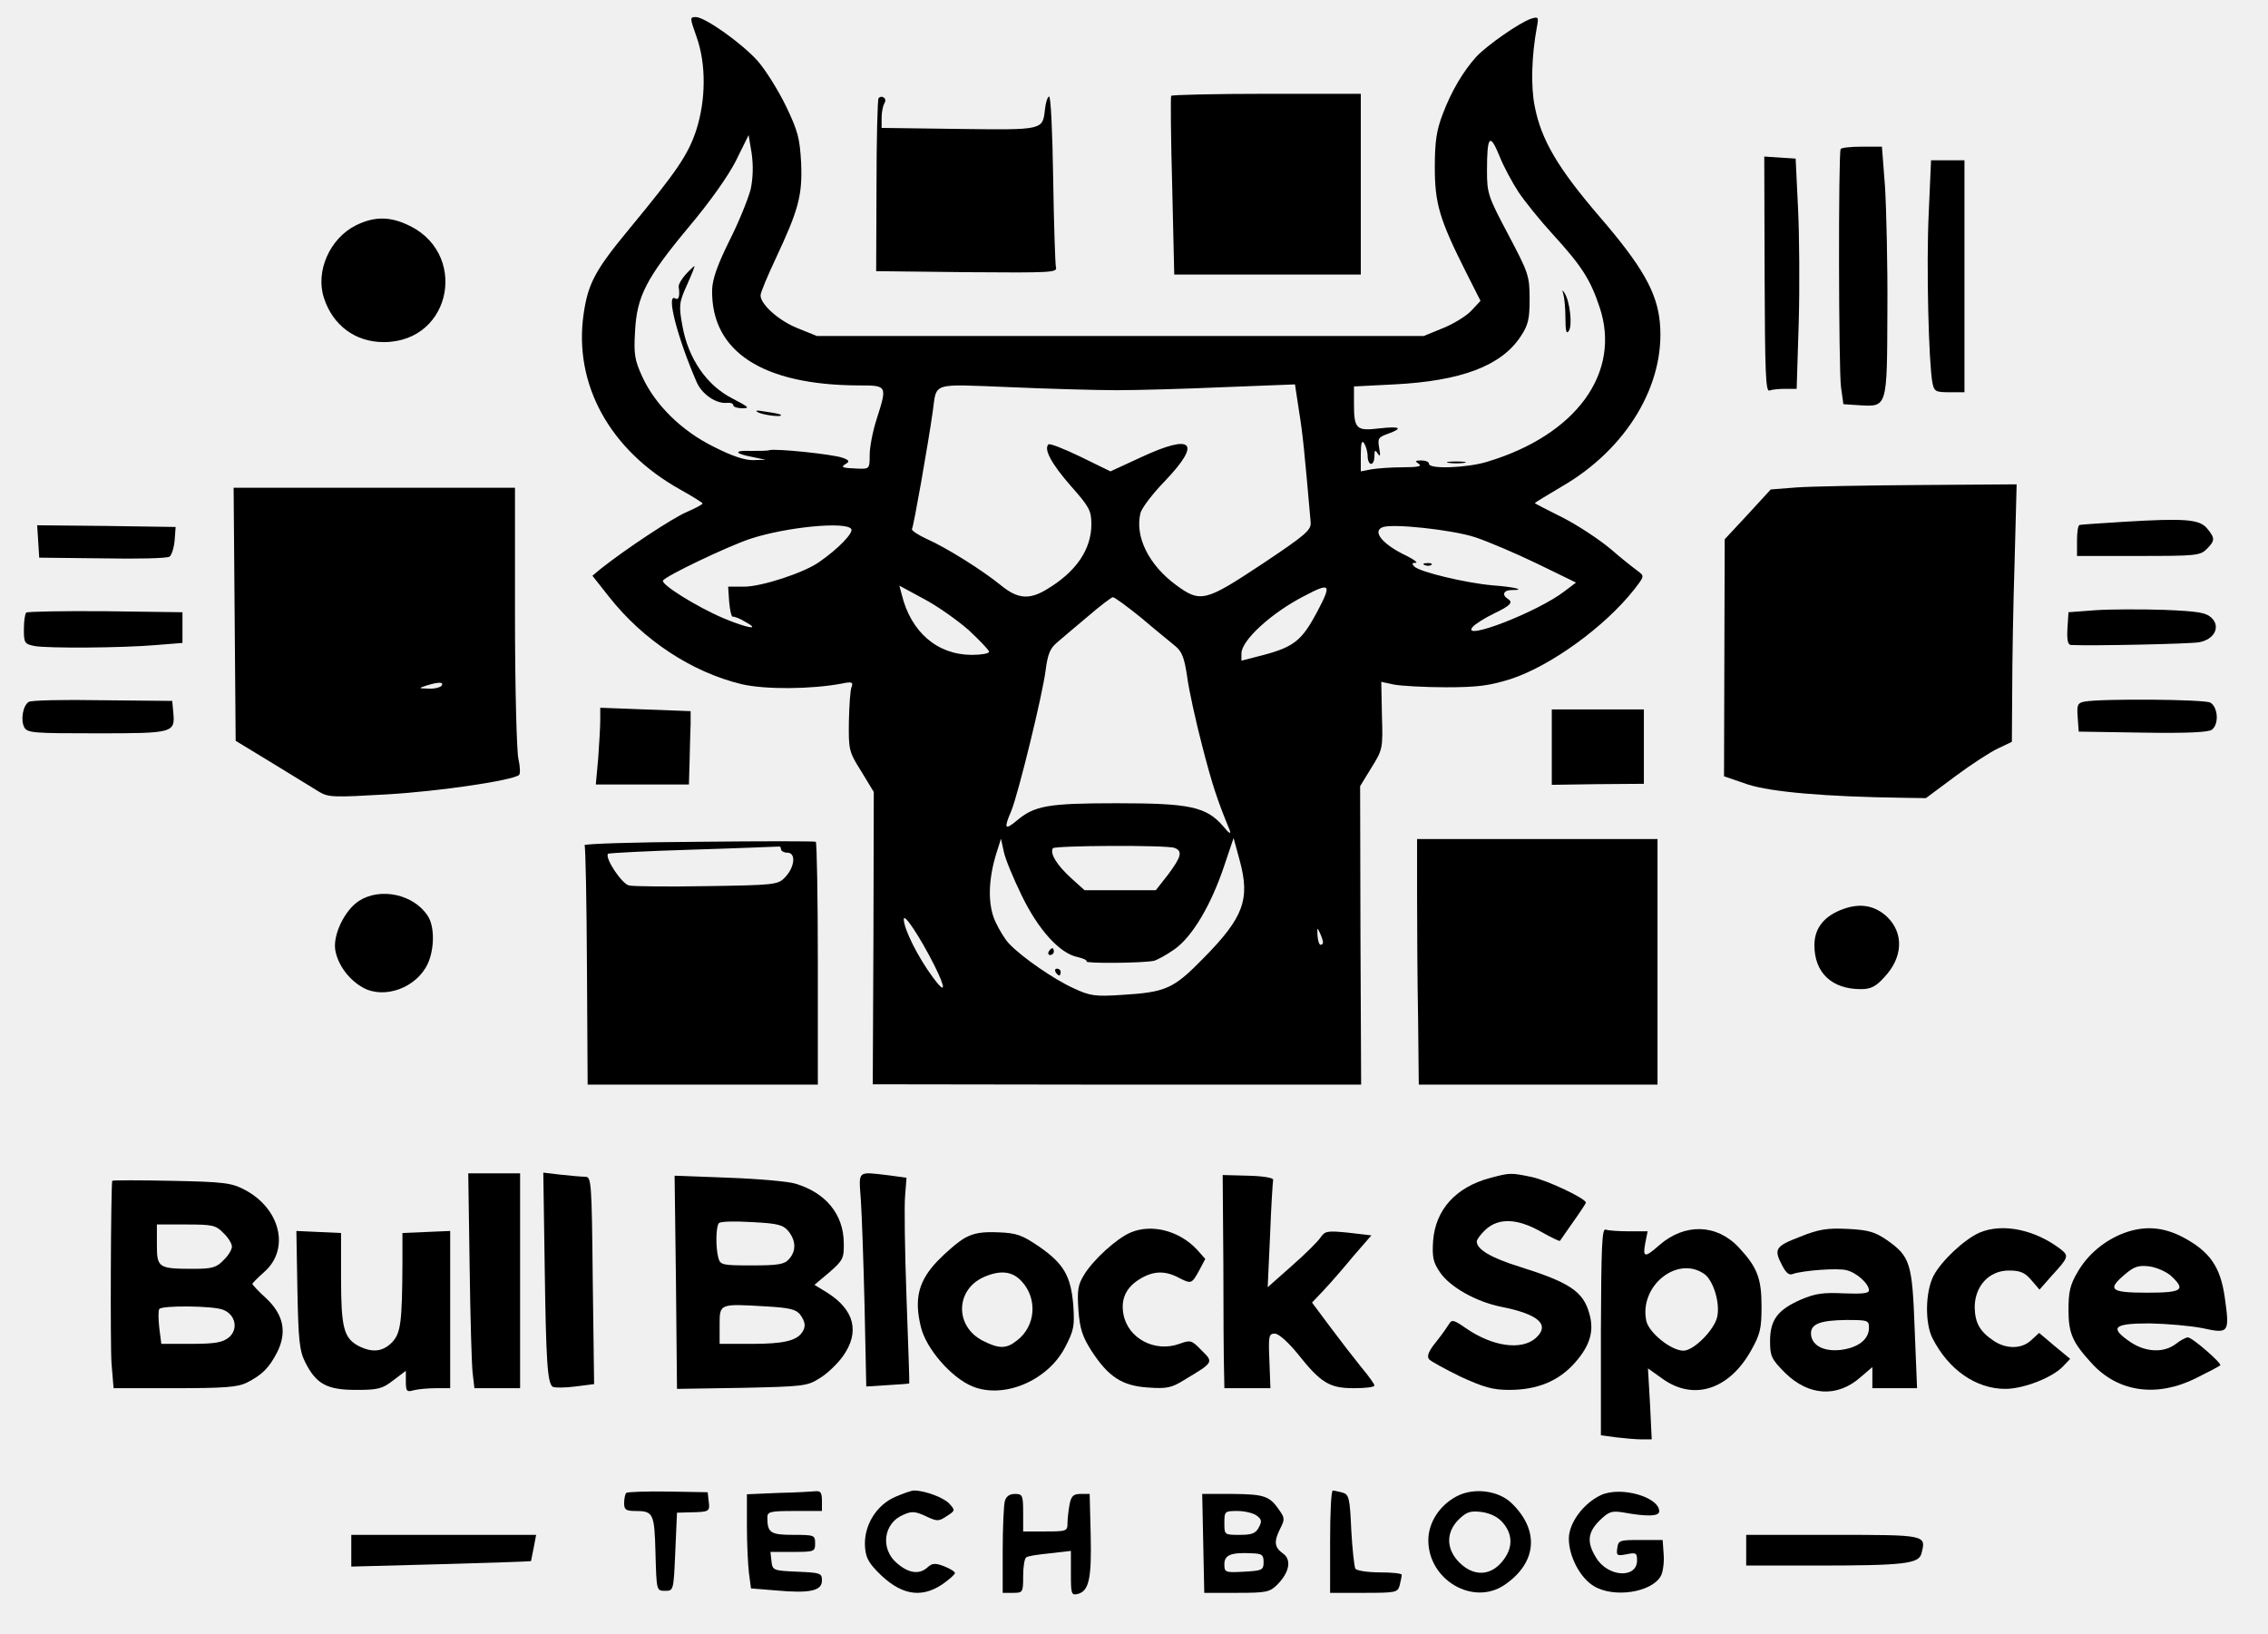
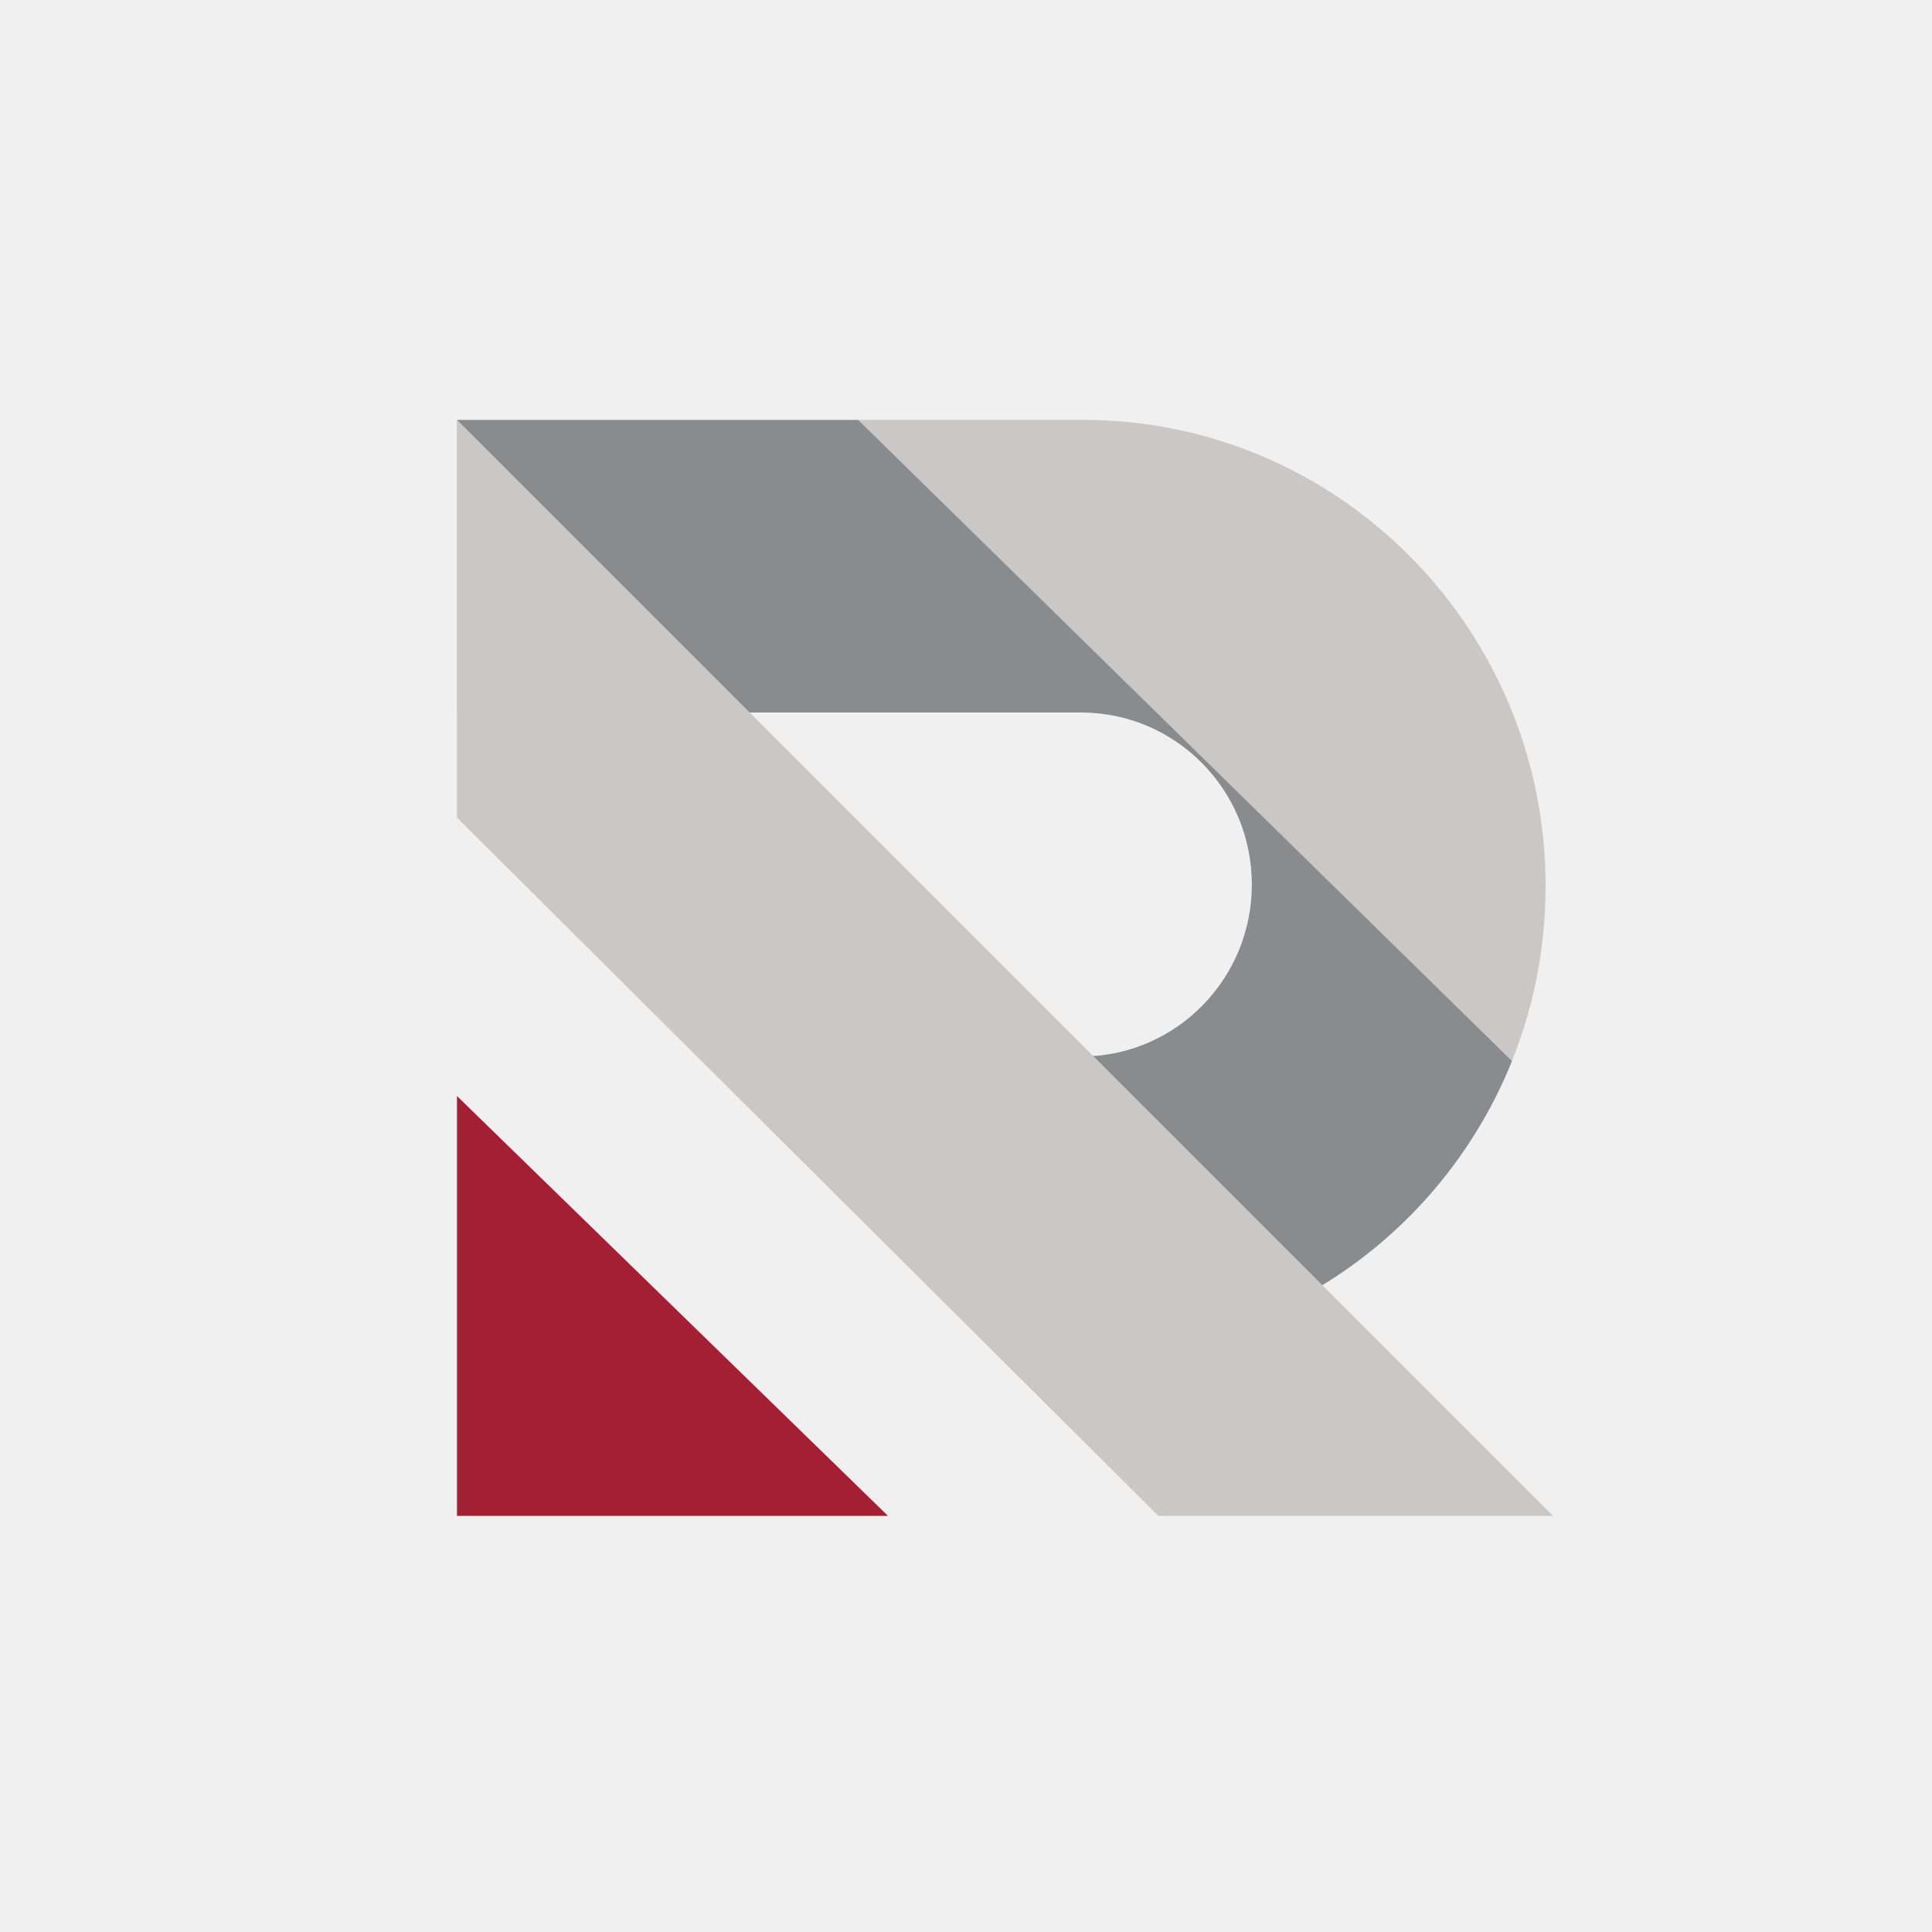
- <svg xmlns="http://www.w3.org/2000/svg" version="1.0" width="665pt" height="479pt" viewBox="0 0 665 479" preserveAspectRatio="xMidYMid meet">
-   <g transform="translate(0,479) scale(0.1,-0.1)" fill="#000000" stroke="none">
-     <path d="M2042 4683 c29 -80 28 -187 -1 -276 -24 -72 -58 -121 -195 -287 -101 -122 -122 -161 -135 -252 -29 -205 77 -398 283 -513 36 -20 66 -39 66 -41 0 -3 -21 -14 -46 -25 -41 -17 -180 -109 -253 -167 l-24 -20 49 -62 c100 -127 243 -221 389 -256 69 -16 204 -15 294 2 29 6 33 4 28 -10 -4 -9 -7 -55 -8 -102 -1 -82 0 -88 36 -145 l37 -61 -1 -429 -2 -428 716 -1 716 0 -2 438 -1 437 33 54 c33 53 34 56 31 153 l-2 99 37 -8 c21 -4 90 -8 153 -8 94 0 128 5 189 24 117 38 276 153 362 262 31 40 31 40 11 55 -11 8 -47 36 -79 64 -32 27 -95 69 -140 92 -46 23 -83 42 -83 43 0 1 36 23 80 49 190 110 303 299 287 479 -8 90 -52 167 -178 313 -121 141 -170 224 -189 322 -12 59 -9 149 6 231 6 31 5 33 -17 26 -33 -11 -128 -77 -160 -111 -38 -42 -73 -100 -99 -169 -18 -47 -23 -81 -23 -155 0 -106 13 -152 92 -309 l42 -83 -27 -29 c-15 -16 -53 -39 -83 -51 l-56 -23 -890 0 -890 0 -57 23 c-55 22 -108 70 -108 96 0 8 20 56 44 107 67 143 79 185 75 281 -4 73 -9 93 -45 168 -23 47 -60 106 -83 132 -47 52 -154 128 -181 128 -18 0 -17 -3 2 -57z m159 -448 c-7 -27 -34 -95 -62 -150 -36 -73 -50 -113 -51 -145 -3 -181 148 -279 430 -280 84 0 84 0 52 -100 -11 -34 -20 -81 -20 -104 0 -40 -1 -41 -33 -40 -50 2 -53 4 -37 14 12 7 10 11 -10 18 -27 10 -198 28 -215 22 -5 -2 -30 -2 -54 -2 -51 2 -48 -8 6 -18 l38 -8 -36 -1 c-24 -1 -63 12 -116 39 -95 47 -172 123 -210 206 -22 48 -25 66 -21 132 5 103 33 157 158 307 60 71 116 150 138 194 l37 75 9 -54 c5 -36 4 -72 -3 -105z m2252 -9 c19 -28 64 -84 100 -123 84 -92 110 -132 137 -213 65 -193 -69 -376 -330 -454 -59 -18 -170 -22 -170 -6 0 6 -10 10 -22 10 -19 0 -20 -2 -8 -10 11 -7 -3 -10 -46 -10 -34 0 -76 -3 -93 -6 l-31 -6 0 48 c0 35 3 45 10 34 5 -8 10 -25 10 -37 0 -13 5 -23 10 -23 6 0 10 10 10 23 0 18 2 19 10 7 7 -11 8 -6 4 16 -5 28 -3 32 25 42 47 17 37 23 -25 16 -67 -8 -74 -2 -74 72 l0 51 118 6 c196 10 314 54 371 141 22 33 26 51 26 110 0 68 -4 77 -63 189 -59 111 -62 121 -62 186 0 102 8 113 36 45 12 -31 38 -79 57 -108z m-1178 -580 c61 0 203 4 316 9 l206 8 12 -79 c11 -67 16 -121 34 -325 2 -23 -14 -37 -143 -123 -166 -110 -180 -114 -252 -61 -80 59 -121 142 -104 211 4 15 36 57 71 93 109 114 83 141 -68 71 l-91 -42 -88 43 c-48 23 -90 40 -94 36 -14 -14 9 -57 66 -122 54 -61 60 -72 60 -112 0 -74 -45 -140 -131 -191 -51 -31 -85 -28 -133 11 -55 45 -162 112 -219 137 -26 12 -45 25 -43 29 5 8 47 247 61 345 12 86 -7 80 224 71 113 -5 256 -9 316 -9z m-779 -407 c7 -11 -38 -58 -93 -96 -44 -32 -170 -73 -221 -73 l-47 0 3 -45 c2 -24 7 -44 10 -43 4 1 21 -5 37 -15 48 -26 6 -19 -65 11 -79 34 -183 99 -176 110 9 14 187 99 255 122 106 35 282 52 297 29z m1829 -24 c39 -13 121 -48 183 -78 l113 -55 -33 -25 c-80 -62 -307 -149 -270 -105 7 8 35 26 62 39 50 24 58 33 40 44 -17 11 -11 25 12 25 45 0 10 9 -57 14 -78 7 -212 39 -228 55 -8 8 -7 11 4 11 7 0 -4 9 -26 20 -70 33 -102 71 -72 84 28 12 204 -7 272 -29z m-1484 -273 c32 -30 59 -58 59 -63 0 -5 -23 -9 -50 -9 -101 0 -179 66 -206 177 l-7 26 72 -39 c40 -21 99 -63 132 -92z m1022 56 c-45 -85 -68 -104 -157 -128 l-66 -17 0 21 c0 39 89 120 185 169 76 40 80 35 38 -45z m-516 -20 c41 -35 87 -72 100 -83 19 -16 26 -35 34 -90 5 -38 25 -129 44 -202 30 -116 44 -158 81 -248 4 -12 -3 -8 -19 12 -50 58 -98 68 -312 68 -204 0 -242 -7 -295 -52 -34 -28 -37 -22 -15 29 21 51 93 346 101 414 6 46 13 63 33 80 14 12 55 47 91 77 36 31 69 56 73 56 4 1 42 -27 84 -61z m-351 -814 c49 -101 112 -170 164 -180 16 -4 28 -9 26 -13 -4 -6 163 -5 197 2 9 2 37 17 61 34 52 37 107 129 146 246 l27 80 18 -66 c31 -114 11 -167 -105 -285 -90 -92 -111 -101 -242 -109 -77 -5 -92 -3 -141 20 -57 26 -150 90 -188 130 -12 12 -30 42 -41 66 -22 49 -21 121 4 201 l13 41 8 -37 c4 -21 28 -79 53 -130z m448 140 c24 -9 20 -26 -19 -78 l-36 -46 -104 0 -105 0 -41 37 c-40 37 -61 70 -52 86 5 8 334 10 357 1z m-705 -343 c36 -72 34 -88 -4 -36 -43 58 -85 141 -85 170 0 20 48 -53 89 -134z m1140 67 c1 -5 -3 -8 -7 -8 -4 0 -8 12 -9 28 -1 23 -1 24 7 7 5 -11 9 -23 9 -27z" />
-     <path d="M2011 3986 c-12 -13 -22 -30 -21 -37 4 -27 0 -40 -10 -34 -28 17 6 -115 63 -246 16 -36 58 -64 90 -60 9 1 17 -2 17 -7 0 -5 12 -9 27 -9 23 0 18 4 -30 29 -75 38 -129 117 -146 212 -11 60 -10 69 13 120 14 31 24 56 22 56 -1 0 -13 -11 -25 -24z" />
-     <path d="M2225 3580 c19 -8 73 -14 64 -6 -2 2 -22 6 -44 9 -28 5 -34 4 -20 -3z" />
-     <path d="M4584 3927 c3 -10 6 -42 6 -70 0 -38 3 -48 10 -37 11 16 3 86 -12 110 -8 12 -8 11 -4 -3z" />
-     <path d="M4248 3433 c12 -2 32 -2 45 0 12 2 2 4 -23 4 -25 0 -35 -2 -22 -4z" />
-     <path d="M4178 3133 c7 -3 16 -2 19 1 4 3 -2 6 -13 5 -11 0 -14 -3 -6 -6z" />
-     <path d="M3075 2000 c-3 -5 -1 -10 4 -10 6 0 11 5 11 10 0 6 -2 10 -4 10 -3 0 -8 -4 -11 -10z" />
-     <path d="M3095 1940 c3 -5 8 -10 11 -10 2 0 4 5 4 10 0 6 -5 10 -11 10 -5 0 -7 -4 -4 -10z" />
-     <path d="M3434 4509 c-2 -4 -1 -123 3 -265 l6 -259 274 0 273 0 0 265 0 265 -276 0 c-152 0 -278 -3 -280 -6z" />
-     <path d="M2576 4502 c-3 -5 -6 -121 -6 -258 l-1 -249 266 -3 c251 -2 266 -1 261 15 -2 10 -6 127 -8 260 -2 136 -7 242 -12 240 -5 -2 -10 -18 -12 -37 -7 -62 -4 -61 -253 -58 l-226 3 0 30 c0 17 4 35 8 42 4 6 4 14 -2 17 -5 4 -12 2 -15 -2z" />
-     <path d="M5397 4353 c-7 -14 -6 -646 1 -698 l7 -50 45 -3 c84 -5 83 -10 84 274 1 137 -3 302 -7 367 l-9 117 -58 0 c-33 0 -61 -3 -63 -7z" />
-     <path d="M5174 3985 c1 -283 3 -344 14 -340 8 3 28 5 47 5 l33 0 6 193 c3 105 2 257 -2 337 l-7 145 -46 3 -46 3 1 -346z" />
-     <path d="M5655 4160 c-7 -150 0 -432 11 -492 5 -26 10 -28 50 -28 l44 0 0 340 0 340 -49 0 -49 0 -7 -160z" />
-     <path d="M1043 4129 c-76 -38 -119 -135 -93 -213 26 -80 92 -129 175 -129 203 0 251 269 63 347 -51 22 -95 20 -145 -5z" />
-     <path d="M5269 3361 l-77 -6 -67 -73 -68 -73 -1 -347 -1 -348 70 -24 c68 -22 228 -36 456 -39 l66 -1 86 64 c47 35 104 72 126 82 l40 19 1 151 c0 83 3 253 7 377 l6 227 -284 -2 c-156 -1 -318 -4 -360 -7z" />
-     <path d="M688 2989 l3 -371 107 -65 c59 -36 121 -74 137 -84 28 -17 43 -17 200 -8 154 9 369 41 387 57 4 4 3 25 -2 47 -5 22 -10 210 -10 418 l0 377 -412 0 -413 0 3 -371z m607 -209 c-3 -5 -21 -10 -38 -9 -31 1 -31 1 -7 9 36 11 52 11 45 0z" />
-     <path d="M6225 3260 c-66 -4 -123 -8 -127 -9 -5 0 -8 -21 -8 -46 l0 -45 180 0 c167 0 181 1 200 20 25 25 25 32 2 60 -22 28 -67 31 -247 20z" />
-     <path d="M112 3203 l3 -48 185 -2 c102 -2 190 0 197 5 6 4 13 25 15 47 l3 40 -203 3 -203 2 3 -47z" />
-     <path d="M6145 3001 l-80 -6 -3 -47 c-2 -34 1 -48 10 -49 60 -3 350 3 376 8 45 8 64 46 36 72 -16 15 -40 19 -139 23 -66 2 -156 2 -200 -1z" />
-     <path d="M77 2994 c-4 -4 -7 -26 -7 -49 0 -40 2 -43 31 -49 38 -7 255 -6 359 3 l75 6 0 45 0 45 -226 3 c-124 1 -228 -1 -232 -4z" />
-     <path d="M84 2732 c-17 -11 -24 -53 -13 -74 9 -17 26 -18 213 -18 225 0 230 1 224 62 l-3 33 -205 2 c-113 2 -210 0 -216 -5z" />
-     <path d="M6112 2733 c-20 -4 -23 -9 -20 -46 l3 -42 189 -3 c130 -2 193 1 202 9 21 17 17 66 -5 79 -19 10 -320 12 -369 3z" />
-     <path d="M1760 2679 c0 -20 -3 -70 -6 -112 l-7 -77 137 0 136 0 2 70 c1 39 2 87 3 108 l0 37 -133 5 -132 5 0 -36z" />
-     <path d="M4550 2600 l0 -111 135 2 135 1 0 109 0 109 -135 0 -135 0 0 -110z" />
-     <path d="M2047 2322 c-186 -1 -336 -6 -333 -10 3 -5 6 -165 7 -355 l2 -347 338 0 337 0 0 355 c0 195 -3 356 -6 357 -4 2 -159 2 -345 0z m243 -22 c0 -5 9 -10 19 -10 26 0 21 -44 -8 -73 -20 -21 -32 -22 -228 -25 -113 -2 -216 -1 -229 2 -22 6 -72 82 -61 93 3 2 115 8 249 12 133 4 246 9 251 9 4 1 7 -2 7 -8z" />
-     <path d="M4155 2162 c0 -92 1 -254 3 -359 l2 -193 350 0 350 0 0 360 0 360 -352 0 -353 0 0 -168z" />
-     <path d="M1053 2149 c-42 -27 -77 -99 -70 -144 7 -43 40 -88 82 -111 63 -34 156 0 189 70 20 43 21 110 0 141 -41 63 -138 84 -201 44z" />
-     <path d="M5405 2125 c-56 -20 -85 -56 -85 -106 0 -81 51 -129 136 -129 29 0 44 7 69 35 55 58 58 130 7 178 -35 32 -77 40 -127 22z" />
-     <path d="M1377 1078 c2 -150 6 -292 9 -315 l5 -43 67 0 67 0 0 315 0 315 -76 0 -76 0 4 -272z" />
-     <path d="M1597 1084 c4 -287 8 -350 24 -360 6 -3 35 -3 66 1 l55 7 -4 304 c-3 296 -4 304 -23 304 -11 0 -43 3 -71 6 l-51 6 4 -268z" />
-     <path d="M2524 1273 c3 -43 8 -184 11 -313 l5 -235 63 4 c34 2 62 4 63 5 1 0 -3 114 -8 251 -5 138 -7 273 -4 301 l4 51 -51 7 c-95 11 -89 16 -83 -71z" />
-     <path d="M3587 1085 c0 -143 1 -284 2 -312 l1 -53 68 0 67 0 -3 80 c-3 73 -2 80 16 80 11 0 38 -24 66 -58 69 -87 94 -102 166 -102 33 0 60 3 60 8 0 4 -17 28 -39 54 -21 26 -62 79 -91 118 l-53 71 35 37 c19 20 58 65 86 99 l53 61 -68 8 c-61 6 -68 5 -81 -14 -7 -11 -45 -49 -84 -83 l-71 -63 7 153 c3 84 8 157 9 162 1 6 -31 11 -73 12 l-75 2 2 -260z" />
-     <path d="M4368 1336 c-100 -27 -159 -93 -166 -184 -3 -47 0 -63 20 -92 29 -43 105 -86 178 -101 112 -22 146 -53 103 -92 -42 -37 -127 -25 -205 29 -33 23 -41 26 -48 14 -5 -8 -22 -33 -39 -54 -22 -27 -28 -42 -21 -51 5 -6 47 -29 92 -51 68 -31 94 -39 143 -39 83 0 146 26 194 81 43 49 56 92 41 143 -18 65 -58 91 -204 137 -84 26 -126 51 -126 74 0 6 12 22 26 35 38 35 93 33 162 -6 30 -17 55 -29 56 -27 1 2 19 27 39 56 20 28 37 54 37 56 0 12 -112 65 -158 75 -63 13 -64 13 -124 -3z" />
-     <path d="M1982 1031 l3 -313 190 3 c180 4 192 5 228 28 22 13 52 42 68 64 51 71 35 137 -47 188 l-36 22 44 37 c40 35 43 41 42 87 -1 84 -54 147 -143 173 -20 6 -107 14 -194 17 l-159 6 4 -312z m330 149 c22 -28 23 -58 1 -82 -13 -15 -32 -18 -108 -18 -88 0 -93 1 -99 23 -8 31 -7 92 2 101 4 5 47 6 96 3 78 -4 92 -8 108 -27z m34 -244 c16 -22 17 -36 6 -52 -16 -25 -56 -34 -146 -34 l-96 0 0 54 c0 64 -2 64 133 56 73 -4 91 -9 103 -24z" />
-     <path d="M329 1328 c-4 -25 -6 -482 -2 -535 l6 -73 179 0 c145 0 185 3 211 16 46 23 66 44 89 88 30 59 20 111 -31 159 -23 21 -41 40 -41 43 0 2 16 18 35 35 76 67 47 186 -58 241 -38 20 -61 23 -214 26 -95 2 -173 2 -174 0z m326 -153 c14 -13 25 -31 25 -40 0 -9 -11 -27 -25 -40 -20 -21 -33 -25 -87 -25 -104 0 -108 3 -108 71 l0 59 85 0 c78 0 88 -2 110 -25z m-1 -225 c37 -14 46 -58 16 -82 -18 -14 -40 -18 -110 -18 l-87 0 -6 47 c-3 27 -3 51 0 55 6 11 157 10 187 -2z" />
-     <path d="M3314 1176 c-41 -18 -108 -79 -135 -123 -18 -29 -21 -45 -17 -103 4 -56 12 -79 38 -120 50 -77 90 -103 166 -108 55 -4 69 -1 106 22 87 52 87 52 51 87 -29 30 -32 31 -65 19 -72 -26 -151 16 -164 87 -8 44 7 78 48 103 39 24 73 25 112 5 39 -20 40 -20 62 20 l18 34 -24 27 c-52 56 -134 77 -196 50z" />
-     <path d="M4694 886 l0 -304 44 -6 c25 -3 58 -6 75 -6 l30 0 -5 104 -6 104 45 -32 c90 -63 193 -30 257 84 27 48 31 64 31 130 0 83 -13 115 -67 173 -65 69 -158 71 -232 7 -43 -38 -50 -38 -42 5 l7 35 -55 0 c-30 0 -60 2 -68 5 -11 4 -13 -50 -14 -299z m303 169 c27 -19 47 -86 38 -126 -9 -39 -69 -99 -99 -99 -36 0 -102 53 -109 88 -21 102 91 192 170 137z" />
-     <path d="M5278 1164 c-73 -28 -78 -36 -52 -85 11 -21 20 -29 31 -24 29 10 130 18 157 11 30 -7 66 -40 66 -59 0 -9 -19 -11 -73 -9 -60 3 -84 0 -126 -18 -69 -30 -91 -60 -91 -122 0 -44 4 -53 44 -93 69 -68 153 -73 221 -13 l35 30 0 -31 0 -31 65 0 66 0 -7 173 c-7 194 -13 213 -81 261 -35 24 -54 30 -115 33 -61 3 -85 -1 -140 -23z m202 -267 c0 -34 -32 -59 -85 -65 -50 -5 -85 15 -85 49 0 28 29 38 103 39 64 0 67 -1 67 -23z" />
-     <path d="M5804 1176 c-45 -20 -112 -83 -135 -127 -24 -48 -25 -138 -3 -182 47 -93 128 -149 214 -149 53 0 138 33 169 66 l21 22 -46 38 -45 38 -23 -21 c-27 -26 -72 -27 -109 -3 -42 28 -56 53 -57 99 0 62 42 108 100 108 34 0 47 -6 66 -28 l24 -28 37 42 c48 52 49 57 27 75 -76 59 -172 79 -240 50z" />
-     <path d="M6228 1175 c-56 -21 -106 -62 -136 -114 -22 -37 -27 -58 -27 -111 0 -70 12 -96 69 -158 77 -84 191 -100 306 -42 36 18 67 34 70 37 6 5 -82 82 -95 82 -5 0 -21 -8 -35 -19 -35 -27 -88 -25 -133 5 -63 43 -51 55 56 55 50 -1 120 -7 155 -14 78 -17 80 -14 65 92 -13 89 -44 133 -123 175 -58 30 -112 34 -172 12z m138 -126 c44 -41 33 -49 -71 -49 -108 0 -118 9 -63 55 26 22 39 26 71 22 21 -3 50 -16 63 -28z" />
-     <path d="M872 1008 c3 -149 6 -178 23 -212 32 -64 64 -81 149 -81 64 0 77 3 109 28 l37 28 0 -32 c0 -28 3 -31 23 -25 12 3 41 6 65 6 l42 0 0 231 0 230 -70 -3 -70 -3 0 -90 c-1 -173 -5 -203 -30 -230 -27 -28 -58 -32 -99 -11 -43 23 -51 54 -51 199 l0 132 -66 3 -65 3 3 -173z" />
-     <path d="M2830 1161 c-20 -11 -56 -42 -82 -69 -55 -58 -68 -110 -48 -192 15 -64 90 -150 152 -175 92 -37 220 17 271 115 26 50 28 62 24 123 -7 86 -28 122 -100 172 -50 34 -66 40 -120 42 -47 2 -71 -2 -97 -16z m165 -127 c48 -51 42 -132 -13 -174 -31 -25 -53 -25 -100 -1 -83 42 -81 150 3 187 48 21 83 17 110 -12z" />
-     <path d="M1836 413 c-3 -4 -6 -17 -6 -30 0 -19 5 -23 33 -23 53 0 56 -7 59 -125 3 -109 3 -109 28 -109 25 0 25 0 30 114 l5 115 35 1 c60 1 62 2 58 32 l-3 27 -116 2 c-64 1 -119 -1 -123 -4z" />
-     <path d="M2283 413 l-93 -4 0 -93 c0 -51 3 -113 6 -138 l6 -45 74 -6 c99 -9 134 -1 134 29 0 22 -4 23 -72 26 -71 3 -73 4 -76 31 l-3 27 65 0 c64 0 66 1 66 25 0 24 -2 25 -64 25 -67 0 -76 6 -76 51 0 17 8 19 80 19 l80 0 0 30 c0 23 -4 29 -17 28 -10 -1 -60 -4 -110 -5z" />
-     <path d="M2624 401 c-54 -24 -89 -81 -88 -139 1 -34 8 -50 35 -78 67 -70 128 -82 192 -39 20 14 37 29 37 33 0 4 -14 13 -32 20 -26 10 -35 9 -48 -3 -24 -22 -55 -18 -89 11 -51 42 -41 119 18 143 24 11 35 10 65 -4 34 -16 38 -16 62 0 25 16 25 17 8 36 -16 18 -72 39 -104 39 -8 0 -33 -9 -56 -19z" />
-     <path d="M3900 270 l0 -150 99 0 c94 0 99 1 105 22 3 13 6 26 6 31 0 4 -29 7 -64 7 -36 0 -68 5 -72 11 -3 6 -9 57 -12 114 -4 94 -7 104 -26 109 -12 3 -24 6 -28 6 -5 0 -8 -67 -8 -150z" />
-     <path d="M4273 404 c-51 -26 -85 -77 -85 -130 0 -116 131 -193 223 -131 96 65 104 161 20 241 -38 36 -109 45 -158 20z m134 -79 c30 -35 29 -76 -3 -114 -35 -42 -84 -43 -125 -2 -39 39 -40 88 -2 126 24 23 34 26 68 22 26 -4 48 -15 62 -32z" />
-     <path d="M4695 407 c-52 -24 -95 -82 -95 -128 0 -52 33 -115 73 -139 58 -36 171 -19 197 30 6 11 10 40 8 63 l-3 42 -65 0 c-61 0 -65 -1 -68 -24 -3 -22 -1 -23 27 -18 28 6 31 4 31 -18 0 -54 -86 -49 -120 8 -28 45 -25 74 10 109 27 26 35 29 68 24 71 -13 107 -12 107 3 0 42 -112 74 -170 48z" />
-     <path d="M2946 388 c-3 -13 -6 -78 -6 -145 l0 -123 30 0 c29 0 30 1 30 49 0 28 4 52 9 55 5 4 37 9 70 12 l61 7 0 -66 c0 -61 1 -65 21 -60 32 9 40 45 37 174 l-3 119 -26 0 c-22 0 -28 -6 -33 -31 -3 -17 -6 -42 -6 -55 0 -23 -3 -24 -65 -24 l-65 0 0 55 c0 51 -2 55 -24 55 -16 0 -26 -7 -30 -22z" />
-     <path d="M3528 265 l3 -145 95 0 c87 0 97 2 119 24 36 36 43 74 16 92 -25 18 -26 35 -7 73 13 25 13 31 -2 52 -29 43 -44 48 -137 49 l-90 0 3 -145z m156 82 c15 -11 17 -17 7 -35 -9 -18 -21 -22 -56 -22 -45 0 -45 0 -45 35 0 34 1 35 38 35 21 0 46 -6 56 -13z m21 -137 c0 -23 -4 -25 -57 -28 -56 -3 -58 -2 -58 22 0 27 19 35 80 32 30 -1 35 -4 35 -26z" />
-     <path d="M1030 244 l0 -47 262 7 c145 4 264 8 265 9 0 1 4 19 8 40 l7 37 -271 0 -271 0 0 -46z" />
-     <path d="M5120 245 l0 -45 203 0 c260 0 304 5 311 36 14 54 15 54 -260 54 l-254 0 0 -45z" />
+ <svg xmlns="http://www.w3.org/2000/svg" xmlns:xlink="http://www.w3.org/1999/xlink" width="520px" height="520px" viewBox="0 0 520 520" version="1.1" style="background: #333D47;">
+   <defs>
+     <path d="M168.411,0 C237.219,0 293,56.188 293,125.5 C293,194.812 237.219,251 168.411,251 L168.41,171.369 L168.741,171.366 C193.779,170.957 213.95,150.385 213.95,125.067 C213.95,99.638 193.601,78.997 168.411,78.764 L0,78.762 L0,0 Z" id="path-1" />
+   </defs>
+   <g id="logo-MIT" stroke="none" stroke-width="1" fill="none" fill-rule="evenodd">
+     <g id="Logo" transform="translate(123, 113)">
+       <polygon id="左下角" fill="#A31F34" points="-1.46896384e-14 182 116 295 0 295" />
+       <polygon id="梯形" fill="#C9C8C7" points="-1.35612008e-14 3.96601155e-15 295 295 188.783 295 -1.35612008e-14 107.068" />
+       <mask id="mask-2" fill="white">
+         <use xlink:href="#path-1" />
+       </mask>
+       <use id="Combined-Shape" fill="#C9C8C7" xlink:href="#path-1" />
+       <polygon id="阴影" fill="#8A8B8C" mask="url(#mask-2)" points="0 0 107.937 3.96601155e-15 295 183.425 295 295" />
+     </g>
  </g>
</svg>
